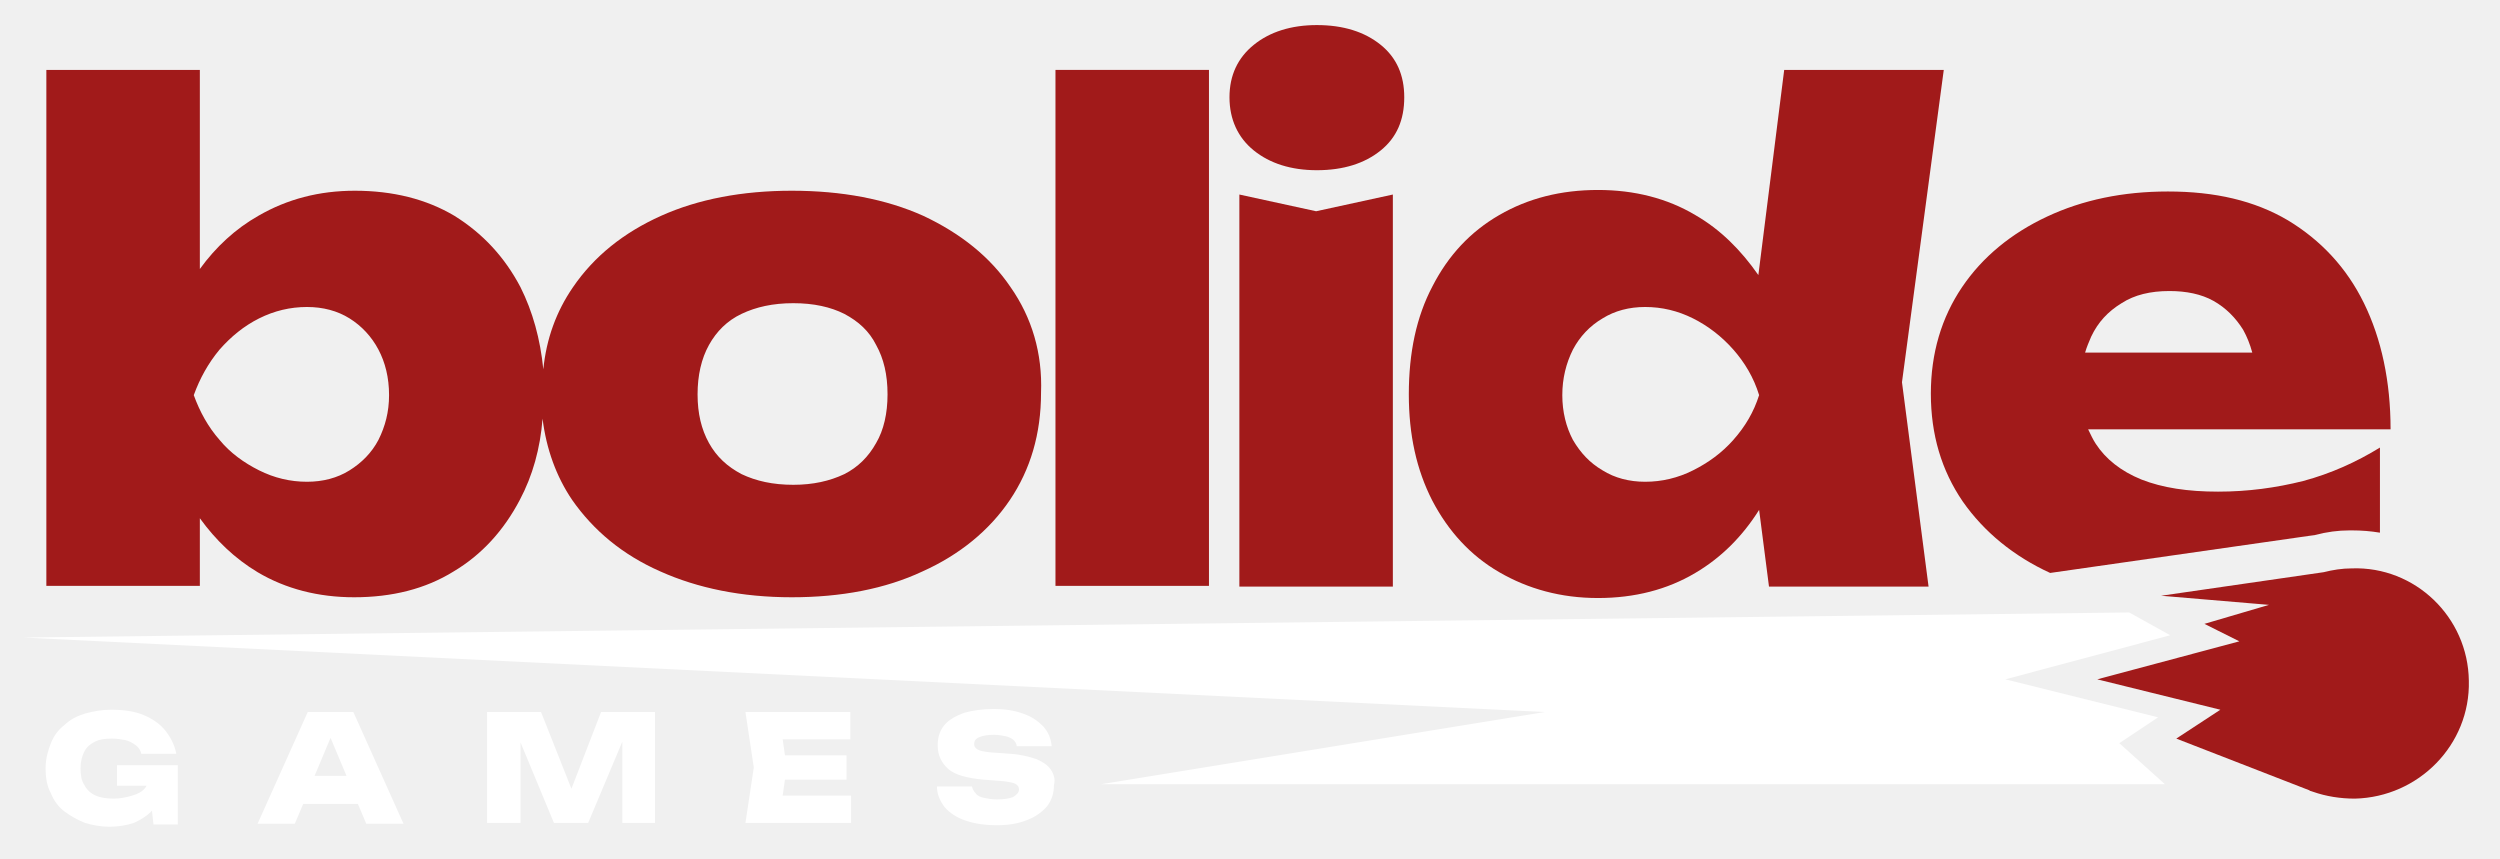
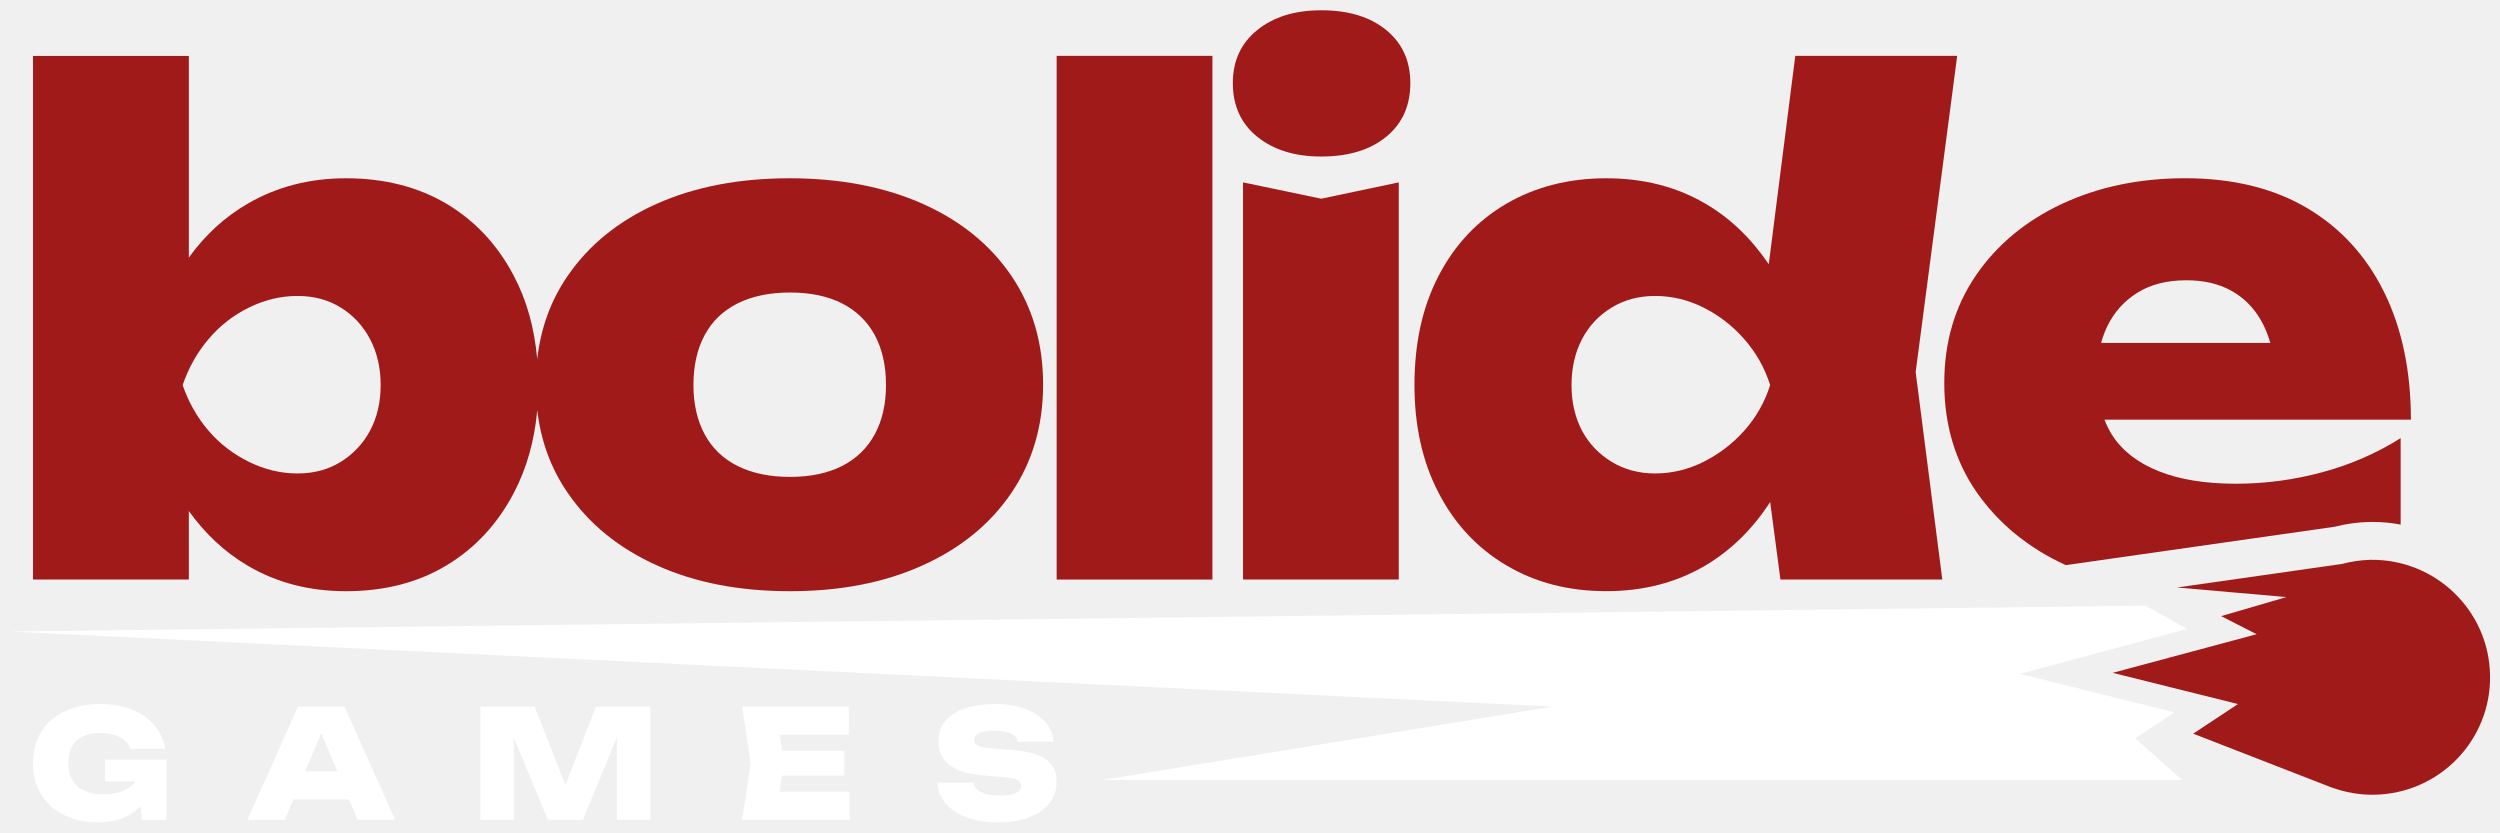
- <svg xmlns="http://www.w3.org/2000/svg" version="1.1" viewBox="336 444 329 113">
+ <svg xmlns="http://www.w3.org/2000/svg" version="1.1" viewBox="125.15 95.15 749.7 249.7">
  <style type="text/css">
	.bolideondark0{fill:#111111;}
	.bolideondark1{fill:#A11A1A;}
	.bolideondark2{fill:#FFFFFF;}
</style>
  <g>
-     <path class="bolideondark1" d="M469,481.8c-2.7-4-6.6-7.1-11.5-9.4c-4.9-2.2-10.7-3.3-17.3-3.3c-6.5,0-12.3,1.1-17.2,3.3   c-4.9,2.2-8.8,5.3-11.6,9.4c-2.2,3.2-3.5,6.8-3.9,10.8c-0.4-4-1.4-7.6-3-10.8c-2.1-4-5-7.1-8.7-9.4c-3.7-2.2-8.1-3.3-13.1-3.3   c-4.7,0-8.9,1.1-12.7,3.3c-3,1.7-5.6,4.1-7.7,7v-26.2h-20.2v67.9h20.2v-8.9c2.1,2.9,4.6,5.3,7.6,7.1c3.7,2.2,8,3.3,12.7,3.3   c5,0,9.4-1.1,13.1-3.4c3.7-2.2,6.6-5.4,8.7-9.4c1.7-3.2,2.7-6.8,3-10.7c0.5,4,1.8,7.6,3.9,10.7c2.8,4,6.6,7.2,11.6,9.4   c4.9,2.2,10.7,3.4,17.3,3.4c6.5,0,12.3-1.1,17.2-3.4c4.9-2.2,8.8-5.4,11.5-9.4c2.7-4,4.1-8.7,4.1-14.1   C473.2,490.5,471.8,485.8,469,481.8z M385.8,501.9c-0.9,1.7-2.2,3-3.8,4c-1.6,1-3.5,1.5-5.6,1.5c-2.2,0-4.3-0.5-6.3-1.5   c-2-1-3.8-2.3-5.2-4c-1.5-1.7-2.6-3.7-3.4-5.9c0.8-2.2,1.9-4.2,3.4-6c1.5-1.7,3.2-3.1,5.2-4.1c2-1,4.1-1.5,6.3-1.5   c2.1,0,4,0.5,5.6,1.5c1.6,1,2.9,2.4,3.8,4.1c0.9,1.7,1.4,3.7,1.4,6C387.2,498.2,386.7,500.1,385.8,501.9z M451.3,502.3   c-1,1.8-2.4,3.2-4.2,4.1c-1.9,0.9-4.1,1.4-6.7,1.4c-2.7,0-4.9-0.5-6.8-1.4c-1.9-1-3.3-2.3-4.3-4.1c-1-1.8-1.5-3.9-1.5-6.4   c0-2.5,0.5-4.7,1.5-6.5c1-1.8,2.4-3.2,4.3-4.1c1.9-0.9,4.1-1.4,6.8-1.4c2.7,0,4.9,0.5,6.7,1.4c1.9,1,3.3,2.3,4.2,4.1   c1,1.8,1.5,3.9,1.5,6.5C452.8,498.4,452.3,500.6,451.3,502.3z" />
-     <rect x="474.9" y="453.2" class="bolideondark1" width="20.2" height="67.9" />
-     <polygon class="bolideondark1" points="499.1,469.6 499.1,521.2 519.3,521.2 519.3,469.6 509.2,471.8  " />
-     <path class="bolideondark1" d="M591.8,453.2h-21l-3.4,27c-2.3-3.3-5-6-8.3-7.9c-3.7-2.2-8-3.3-12.8-3.3c-4.9,0-9.2,1.1-13,3.3   c-3.8,2.2-6.7,5.3-8.8,9.4c-2.1,4-3.1,8.7-3.1,14.2c0,5.3,1,9.9,3.1,14c2.1,4,5,7.2,8.8,9.4c3.8,2.2,8.1,3.4,13,3.4   c4.8,0,9.1-1.1,12.8-3.3c3.4-2,6.2-4.8,8.4-8.3l1.3,10.1h21l-3.5-26.9L591.8,453.2z M564.1,501.9c-1.5,1.7-3.3,3-5.3,4   c-2,1-4.1,1.5-6.3,1.5c-2.1,0-4-0.5-5.6-1.5c-1.7-1-2.9-2.3-3.9-4c-0.9-1.7-1.4-3.7-1.4-5.9c0-2.2,0.5-4.2,1.4-6   c0.9-1.7,2.2-3.1,3.9-4.1c1.6-1,3.5-1.5,5.6-1.5c2.2,0,4.3,0.5,6.3,1.5c2,1,3.8,2.4,5.3,4.1c1.5,1.7,2.7,3.7,3.4,6   C566.8,498.2,565.7,500.1,564.1,501.9z" />
-     <path class="bolideondark1" d="M627.9,508.7c-4,0-7.3-0.5-10.1-1.6c-2.7-1.1-4.7-2.7-6-4.7c-0.4-0.6-0.7-1.3-1-1.9h39.8   c0-6.3-1.2-11.9-3.5-16.6c-2.3-4.7-5.7-8.3-10-10.9c-4.4-2.6-9.6-3.8-15.8-3.8c-5.9,0-11.2,1.1-15.9,3.3c-4.7,2.2-8.5,5.3-11.2,9.3   c-2.7,4-4.1,8.7-4.1,14c0,5.4,1.4,10.1,4.2,14.2c2.8,4,6.7,7.2,11.5,9.4l34.9-5c1.5-0.4,3-0.6,4.5-0.6h0.3c1.3,0,2.5,0.1,3.7,0.3   v-11.2c-3.1,1.9-6.4,3.4-10.1,4.4C635.5,508.2,631.8,508.7,627.9,508.7z M611.2,488.3c0.9-1.9,2.2-3.3,4-4.4   c1.7-1.1,3.8-1.6,6.3-1.6c2.2,0,4.2,0.4,5.8,1.3c1.6,0.9,2.9,2.2,3.9,3.8c0.5,0.9,0.9,1.9,1.2,3h-22   C610.6,489.7,610.9,489,611.2,488.3z" />
-     <path class="bolideondark2" d="M351.4,547.4h3.9c-0.1,0.1-0.1,0.2-0.2,0.3c-0.4,0.5-1,0.8-1.7,1c-0.7,0.2-1.5,0.4-2.4,0.4   c-0.9,0-1.7-0.1-2.4-0.4c-0.7-0.3-1.2-0.8-1.5-1.4c-0.4-0.6-0.5-1.3-0.5-2.2c0-0.9,0.2-1.6,0.5-2.2c0.3-0.6,0.8-1,1.4-1.3   c0.6-0.3,1.3-0.4,2.2-0.4c0.7,0,1.3,0.1,1.8,0.2s1,0.4,1.4,0.7c0.4,0.3,0.6,0.7,0.7,1.1h4.6c-0.2-1.1-0.7-2.1-1.4-3   c-0.7-0.9-1.7-1.6-2.9-2.1s-2.6-0.7-4.3-0.7c-1.2,0-2.3,0.2-3.4,0.5c-1,0.3-2,0.8-2.7,1.5c-0.8,0.6-1.4,1.4-1.8,2.4   c-0.4,1-0.7,2.1-0.7,3.3c0,1.3,0.2,2.4,0.7,3.3c0.4,1,1,1.8,1.8,2.4c0.8,0.6,1.7,1.1,2.7,1.5c1,0.3,2.1,0.5,3.2,0.5   c1.2,0,2.3-0.2,3.2-0.5c0.9-0.4,1.7-0.9,2.3-1.5c0,0,0-0.1,0.1-0.1l0.2,1.8h3.2v-7.8h-8V547.4z" />
-     <path class="bolideondark2" d="M376.5,537.7l-6.6,14.7h4.9l1.1-2.6h7.2l1.1,2.6h4.9l-6.6-14.7H376.5z M377.4,546.1l2.1-5l2.1,5H377.4z" />
-     <polygon class="bolideondark2" points="411.2,547.8 407.2,537.7 400.1,537.7 400.1,552.3 404.5,552.3 404.5,541.7 408.9,552.3 413.4,552.3    417.9,541.6 417.9,552.3 422.2,552.3 422.2,537.7 415.1,537.7  " />
-     <polygon class="bolideondark2" points="439.3,546.6 447.4,546.6 447.4,543.4 439.3,543.4 439,541.3 447.9,541.3 447.9,537.7 434.1,537.7    435.2,545 434.1,552.3 448,552.3 448,548.7 439,548.7  " />
-     <path class="bolideondark2" d="M474.3,545.3c-0.4-0.6-1-1-1.9-1.4c-0.9-0.3-2-0.6-3.4-0.7l-2.8-0.2c-0.8-0.1-1.3-0.2-1.6-0.4   c-0.3-0.2-0.4-0.4-0.4-0.7c0-0.4,0.2-0.7,0.7-0.9c0.5-0.2,1.1-0.3,1.9-0.3c0.6,0,1.1,0.1,1.6,0.2c0.4,0.1,0.8,0.3,1,0.5   c0.2,0.2,0.4,0.5,0.4,0.8h4.6c-0.1-1-0.4-1.8-1.1-2.6c-0.7-0.7-1.5-1.3-2.7-1.7c-1.1-0.4-2.4-0.6-3.8-0.6c-1.5,0-2.8,0.2-3.9,0.5   c-1.1,0.4-2,0.9-2.6,1.6c-0.6,0.7-0.9,1.6-0.9,2.7c0,1.3,0.5,2.3,1.4,3.1c0.9,0.8,2.5,1.2,4.6,1.4l2.6,0.2c0.8,0.1,1.4,0.2,1.7,0.4   c0.3,0.2,0.4,0.4,0.4,0.7c0,0.4-0.3,0.7-0.8,1c-0.5,0.2-1.2,0.3-2.1,0.3c-0.7,0-1.2-0.1-1.7-0.2c-0.5-0.1-0.9-0.3-1.1-0.6   c-0.3-0.3-0.4-0.6-0.5-0.9h-4.6c0,1,0.4,1.9,1,2.7c0.7,0.8,1.6,1.4,2.8,1.8c1.2,0.4,2.5,0.6,4.1,0.6c1.5,0,2.8-0.2,4-0.7   c1.1-0.4,2-1.1,2.6-1.8c0.6-0.8,0.9-1.7,0.9-2.8C474.9,546.6,474.7,545.9,474.3,545.3z" />
-     <path class="bolideondark1" d="M660.9,533.6c0.2,8.4-6.6,15.3-15,15.5c-1.9,0-3.8-0.3-5.5-0.9v0l-0.3-0.1c-0.1,0-0.2-0.1-0.2-0.1l-17.5-6.8   l5.8-3.8l-16.2-4l18.7-5l-4.6-2.3l8.5-2.5l-14.2-1.2l21.4-3.1c1.2-0.3,2.4-0.5,3.7-0.5C653.8,518.5,660.8,525.2,660.9,533.6z" />
-     <polygon class="bolideondark2" points="480.9,547.2 620.9,547.2 614.9,541.8 620,538.4 599.9,533.4 621.6,527.6 616.2,524.6 339.1,527.9    539.3,537.7  " />
-     <path class="bolideondark1" d="M517.7,449.9c-2.1-1.7-4.9-2.6-8.4-2.6c-3.4,0-6.2,0.9-8.3,2.6c-2.1,1.7-3.2,4-3.2,6.9c0,2.9,1.1,5.3,3.2,7   c2.1,1.7,4.9,2.6,8.3,2.6c3.5,0,6.3-0.9,8.4-2.6c2.1-1.7,3.1-4,3.1-7C520.8,453.9,519.8,451.6,517.7,449.9z" />
+     <path class="bolideondark1" d="M428.45,177.88c-6.32-9.32-15.18-16.51-26.62-21.62c-11.4-5.07-24.73-7.65-39.95-7.65   c-15.11,0-28.36,2.57-39.8,7.65c-11.4,5.11-20.33,12.31-26.7,21.62c-5.07,7.35-8.07,15.68-9.13,24.95   c-0.83-9.32-3.14-17.61-7.01-24.95c-4.88-9.32-11.63-16.51-20.18-21.62c-8.56-5.07-18.63-7.65-30.18-7.65   c-10.87,0-20.68,2.54-29.38,7.57c-6.93,4.01-12.84,9.43-17.72,16.21v-60.47h-46.73v157.03h46.73v-20.56   c4.85,6.78,10.72,12.31,17.65,16.4c8.6,5.07,18.44,7.65,29.46,7.65c11.55,0,21.62-2.58,30.18-7.76   c8.56-5.15,15.3-12.42,20.18-21.74c3.86-7.35,6.17-15.64,7.01-24.8c1.06,9.2,4.09,17.49,9.13,24.8c6.36,9.32,15.3,16.59,26.7,21.74   c11.44,5.19,24.76,7.76,39.99,7.76c15.11,0,28.36-2.58,39.76-7.76c11.44-5.15,20.3-12.42,26.62-21.74   c6.32-9.32,9.5-20.15,9.5-32.53C437.95,198.06,434.77,187.19,428.45,177.88z M236.12,224.3c-2.12,3.94-5.04,7.04-8.79,9.35   c-3.71,2.31-8.03,3.48-12.95,3.48c-5.04,0-9.88-1.17-14.58-3.48c-4.7-2.31-8.75-5.42-12.12-9.35c-3.41-3.98-5.98-8.52-7.76-13.67   c1.78-5.19,4.35-9.77,7.76-13.78c3.37-4.01,7.42-7.16,12.12-9.47c4.7-2.31,9.54-3.48,14.58-3.48c4.92,0,9.24,1.17,12.95,3.48   c3.75,2.31,6.66,5.45,8.79,9.47c2.12,4.01,3.18,8.6,3.18,13.78C239.3,215.78,238.24,220.33,236.12,224.3z M387.47,225.4   c-2.27,4.17-5.53,7.31-9.81,9.5c-4.28,2.16-9.47,3.26-15.6,3.26c-6.13,0-11.36-1.1-15.71-3.26c-4.35-2.2-7.65-5.34-9.88-9.5   c-2.23-4.13-3.37-9.05-3.37-14.77c0-5.87,1.14-10.87,3.37-15c2.23-4.17,5.53-7.31,9.88-9.5c4.35-2.16,9.58-3.26,15.71-3.26   c6.13,0,11.32,1.1,15.6,3.26c4.28,2.2,7.54,5.34,9.81,9.5c2.23,4.13,3.37,9.13,3.37,15C390.84,216.35,389.71,221.27,387.47,225.4z" />
+     <rect x="442.02" y="111.9" class="bolideondark1" width="46.71" height="157.05" />
+     <polygon class="bolideondark1" points="497.91,149.84 497.91,268.95 544.61,268.95 544.61,149.84 521.36,154.74  " />
+     <path class="bolideondark1" d="M712.07,111.91h-48.55l-7.95,62.48c-5.23-7.69-11.51-13.82-19.08-18.21c-8.63-5.04-18.52-7.57-29.65-7.57   c-11.28,0-21.28,2.57-29.99,7.65c-8.71,5.11-15.49,12.31-20.3,21.62c-4.85,9.32-7.23,20.22-7.23,32.75   c0,12.23,2.39,22.99,7.23,32.3c4.81,9.32,11.59,16.59,20.3,21.74c8.71,5.19,18.71,7.76,29.99,7.76c11.13,0,21.02-2.58,29.65-7.65   c7.8-4.62,14.28-11.02,19.5-19.09l3.07,23.25h48.55l-7.99-62.22L712.07,111.91z M648.22,224.3c-3.52,3.94-7.61,7.04-12.23,9.35   c-4.62,2.31-9.47,3.48-14.5,3.48c-4.89,0-9.24-1.17-13.03-3.48c-3.82-2.31-6.78-5.42-8.9-9.35c-2.08-3.98-3.14-8.52-3.14-13.67   c0-5.19,1.06-9.77,3.14-13.78c2.12-4.01,5.07-7.16,8.9-9.47c3.79-2.31,8.14-3.48,13.03-3.48c5.04,0,9.88,1.17,14.5,3.48   c4.62,2.31,8.71,5.45,12.23,9.47c3.52,4.01,6.13,8.6,7.76,13.78C654.36,215.78,651.75,220.33,648.22,224.3z" />
+     <path class="bolideondark1" d="M795.68,240.21c-9.24,0-16.96-1.25-23.25-3.79c-6.25-2.5-10.91-6.13-13.97-10.91   c-0.87-1.4-1.59-2.92-2.23-4.51h91.9c0-14.65-2.69-27.45-8.07-38.32c-5.38-10.87-13.1-19.27-23.14-25.18   c-10.07-5.94-22.27-8.9-36.54-8.9c-13.59,0-25.86,2.57-36.81,7.65c-10.94,5.11-19.58,12.27-25.9,21.51   c-6.32,9.28-9.47,19.99-9.47,32.26c0,12.5,3.26,23.44,9.77,32.83c6.55,9.32,15.41,16.62,26.66,21.77l80.66-11.51   c3.52-0.91,7.04-1.36,10.49-1.44h0.8c2.92,0,5.76,0.26,8.48,0.8v-25.94c-7.08,4.47-14.84,7.88-23.36,10.19   C813.21,239.03,804.54,240.21,795.68,240.21z M757.05,193.06c2.08-4.32,5.15-7.72,9.16-10.19s8.86-3.67,14.58-3.67   c5.19,0,9.62,1.02,13.37,3.07s6.74,5,8.97,8.86c1.17,2.01,2.12,4.32,2.84,6.85h-50.74C755.73,196.28,756.3,194.61,757.05,193.06z" />
+     <path class="bolideondark2" d="M156.61,329.5h9.06c-0.15,0.21-0.24,0.45-0.41,0.63c-0.97,1.06-2.24,1.86-3.82,2.4   c-1.59,0.55-3.4,0.81-5.46,0.81c-2.11,0-3.95-0.34-5.5-1.04c-1.56-0.69-2.75-1.74-3.58-3.13c-0.83-1.39-1.24-3.11-1.24-5.16   c0-2.05,0.38-3.74,1.13-5.07c0.75-1.33,1.83-2.33,3.24-2.99c1.4-0.66,3.07-0.99,5-0.99c1.57,0,2.99,0.19,4.26,0.56   s2.33,0.92,3.19,1.63c0.86,0.71,1.43,1.56,1.7,2.56h10.59c-0.48-2.63-1.57-4.95-3.26-6.97c-1.69-2.02-3.92-3.61-6.68-4.75   s-6.06-1.72-9.89-1.72c-2.78,0-5.37,0.38-7.77,1.15c-2.4,0.77-4.51,1.9-6.34,3.4c-1.83,1.49-3.25,3.34-4.26,5.55   c-1.01,2.2-1.52,4.75-1.52,7.65c0,2.9,0.5,5.45,1.52,7.65c1.01,2.2,2.41,4.05,4.19,5.55s3.83,2.63,6.16,3.4   c2.32,0.77,4.81,1.15,7.47,1.15c2.84,0,5.31-0.41,7.43-1.24c2.11-0.83,3.86-1.98,5.25-3.44c0.06-0.06,0.1-0.14,0.16-0.2l0.48,4.12   h7.38v-18.07h-18.47V329.5z" />
+     <path class="bolideondark2" d="M214.51,307.04L199.34,341h11.23l2.57-6.11h16.69l2.56,6.11h11.27l-15.21-33.96H214.51z M216.69,326.46   l4.82-11.45l4.8,11.45H216.69z" />
+     <polygon class="bolideondark2" points="294.71,330.52 285.46,307.04 269.21,307.04 269.21,341 279.21,341 279.21,316.28 289.44,341    299.95,341 310.14,316.22 310.14,341 320.19,341 320.19,307.04 303.89,307.04  " />
+     <polygon class="bolideondark2" points="359.7,327.73 378.32,327.73 378.32,320.3 359.7,320.3 358.91,315.46 379.68,315.46 379.68,307.04    347.71,307.04 350.25,324.02 347.71,341 379.9,341 379.9,332.57 358.91,332.57  " />
+     <path class="bolideondark2" d="M440.66,324.67c-0.91-1.31-2.36-2.35-4.37-3.12c-2.01-0.77-4.64-1.28-7.9-1.52l-6.57-0.54   c-1.75-0.15-2.95-0.44-3.6-0.86c-0.65-0.42-0.97-0.97-0.97-1.63c0-0.9,0.55-1.58,1.65-2.04c1.1-0.45,2.59-0.68,4.46-0.68   c1.42,0,2.64,0.13,3.67,0.41c1.03,0.27,1.82,0.66,2.38,1.15c0.56,0.5,0.9,1.08,1.02,1.74h10.68c-0.15-2.26-0.99-4.25-2.51-5.95   c-1.53-1.71-3.58-3.03-6.16-3.96c-2.58-0.93-5.53-1.4-8.85-1.4c-3.44,0-6.43,0.43-8.97,1.27c-2.53,0.84-4.51,2.09-5.93,3.73   c-1.42,1.64-2.13,3.69-2.13,6.13c0,2.99,1.09,5.37,3.28,7.13c2.19,1.76,5.73,2.83,10.62,3.19l5.98,0.5   c1.96,0.15,3.28,0.44,3.94,0.88c0.66,0.44,1,1,1,1.7c0,0.99-0.58,1.73-1.74,2.22c-1.16,0.48-2.78,0.72-4.87,0.72   c-1.51,0-2.82-0.16-3.94-0.47c-1.12-0.32-2-0.77-2.65-1.36c-0.65-0.59-1.03-1.28-1.16-2.06h-10.68c0.06,2.35,0.86,4.43,2.4,6.23   c1.54,1.8,3.67,3.19,6.38,4.19c2.72,1,5.87,1.49,9.46,1.49c3.5,0,6.56-0.5,9.17-1.52c2.61-1.01,4.64-2.43,6.09-4.25   c1.45-1.83,2.17-3.95,2.17-6.36C442.02,327.64,441.57,325.99,440.66,324.67z" />
+     <path class="bolideondark1" d="M871.87,297.67c0.35,19.44-15.21,35.48-34.69,35.8c-4.48,0.09-8.76-0.72-12.74-2.15v0.02l-0.74-0.28   c-0.16-0.07-0.35-0.14-0.53-0.21l-40.33-15.69l13.43-8.88l-37.56-9.36l43.15-11.58l-10.63-5.43l19.58-5.71l-32.82-2.87l49.51-7.07   c2.73-0.72,5.55-1.16,8.46-1.23C855.46,262.72,871.55,278.21,871.87,297.67z" />
+     <polygon class="bolideondark2" points="455.74,329.06 779.51,329.06 765.5,316.56 777.27,308.77 730.94,297.23 781.02,283.76 768.59,276.78    128.12,284.53 590.82,307.04  " />
+     <path class="bolideondark1" d="M540.84,104.15c-4.83-3.94-11.32-5.92-19.48-5.92c-7.89,0-14.28,1.97-19.17,5.92   c-4.9,3.95-7.34,9.25-7.34,15.91c0,6.8,2.45,12.17,7.34,16.11c4.89,3.95,11.28,5.92,19.17,5.92c8.16,0,14.65-1.97,19.48-5.92   c4.83-3.94,7.24-9.31,7.24-16.11C548.08,113.4,545.67,108.1,540.84,104.15z" />
  </g>
</svg>
